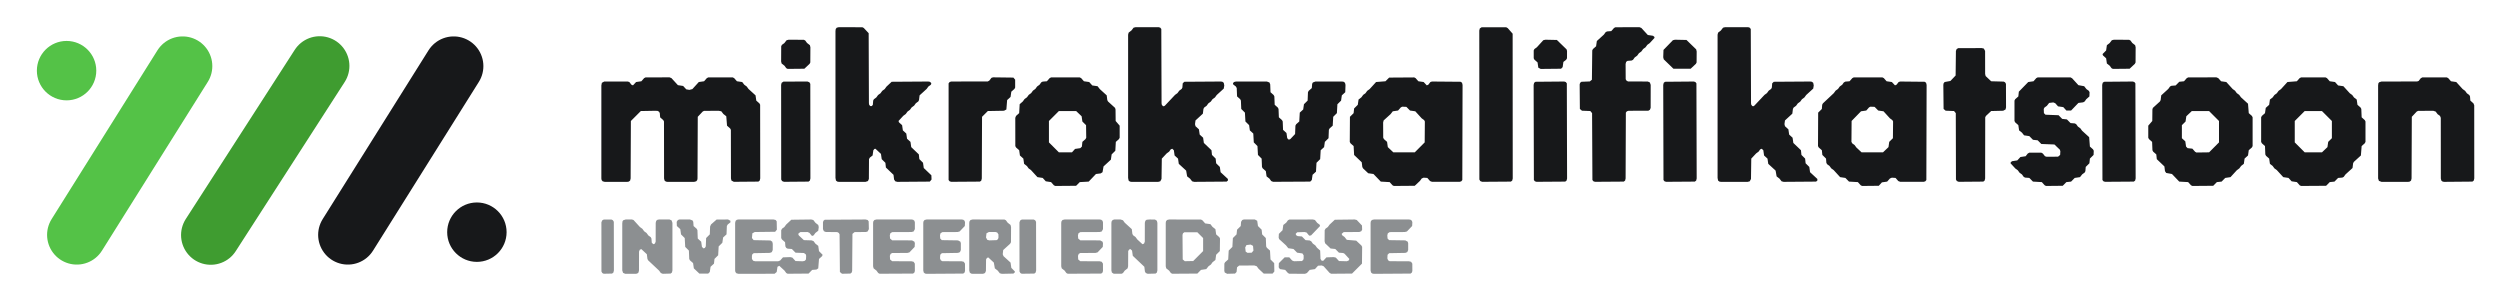
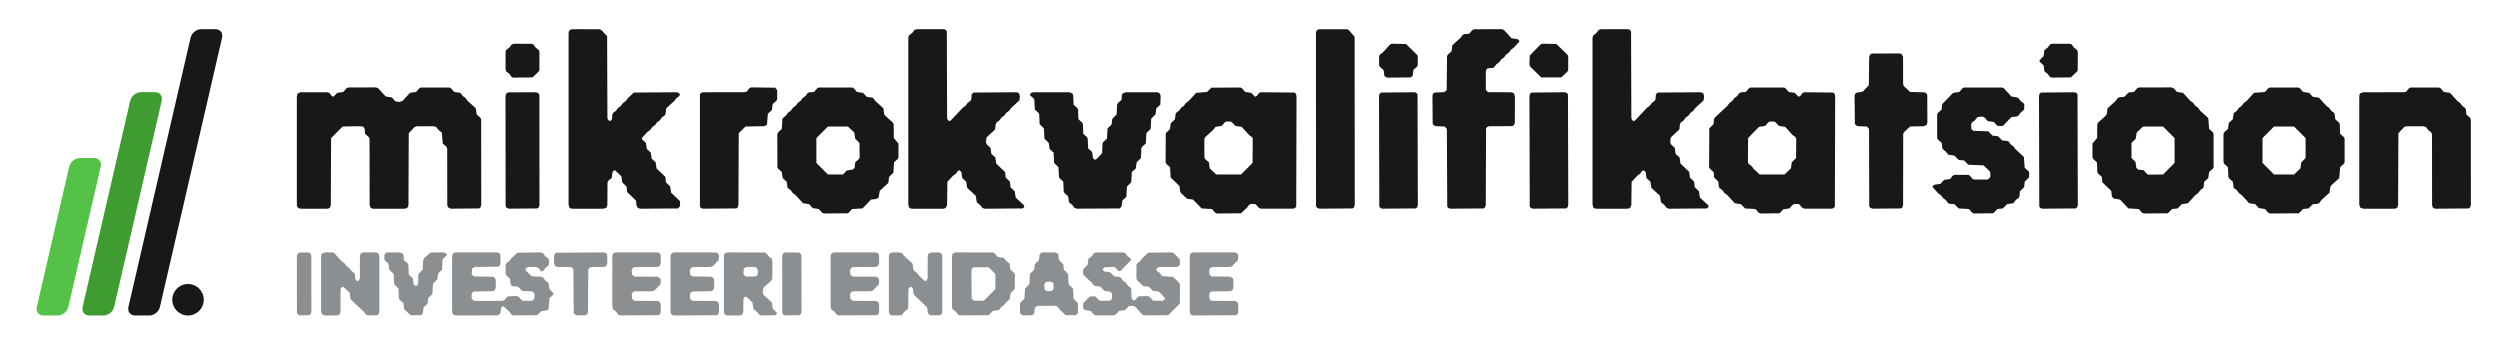
- <svg xmlns="http://www.w3.org/2000/svg" viewBox="-6.00 -6.50 597.69 72.00" role="img" aria-labelledby="tlk dlk" width="598" height="72">
-   <g transform="translate(0.00,-0.50) scale(0.8882)">
-     <line x1="13.75" y1="56.5" x2="42.25" y2="11.05" stroke="#54c247" stroke-width="16.0" stroke-linecap="round" />
-     <line x1="49.83" y1="56.55" x2="79.17" y2="11.0" stroke="#3f9c30" stroke-width="16.0" stroke-linecap="round" />
-     <line x1="86.75" y1="56.5" x2="115.25" y2="11.05" stroke="#17181a" stroke-width="16.0" stroke-linecap="round" />
-     <circle cx="11.0" cy="12.27" r="8.0" fill="#54c247" />
-     <circle cx="121.5" cy="55.77" r="8.0" fill="#17181a" />
+ <svg xmlns="http://www.w3.org/2000/svg" viewBox="-6.00 -6.00 515.17 71.00" role="img" aria-labelledby="tlk dlk" width="515" height="71">
+   <g transform="scale(0.59)">
+     <g transform="translate(25.087,0) skewX(-13)">
+       <rect x="0.0" y="45.0" width="11.0" height="55.0" rx="3.0" fill="#54c247" />
+       <rect x="16.0" y="22.0" width="11.0" height="78.0" rx="3.0" fill="#3f9c30" />
+       <rect x="32.0" y="0.0" width="11.0" height="100.0" rx="3.0" fill="#17181a" />
+     </g>
+     <circle cx="55.5" cy="94.5" r="5.5" fill="#17181a" />
  </g>
-   <g transform="translate(137.69,0)">
+   <g transform="translate(55.17,0)">
    <path d="M78.56,36.94L70.81,37.00L70.31,36.87L70.02,36.44L69.88,35.31L68.06,33.57L67.94,32.44L67.06,31.57L66.88,30.31L65.56,29.08L65.31,29.13L65.06,29.44L64.88,30.69L64.23,31.19L64.02,31.56L63.99,36.31L63.77,36.81L63.19,37.00L56.81,37.00L56.44,36.94L56.12,36.69L56.00,36.06L56.00,0.94L56.06,0.44L56.31,0.12L56.81,0.00L62.44,0.02L62.77,0.19L63.94,1.44L64.00,18.19L64.06,18.56L64.31,18.87L64.69,18.87L64.94,18.57L65.02,17.56L65.19,17.23L65.77,16.81L66.19,16.23L66.77,15.81L67.19,15.23L67.77,14.81L68.19,14.23L69.44,13.06L78.19,13.00L78.56,13.06L78.87,13.31L78.92,13.56L78.77,13.81L78.23,14.19L77.81,14.77L76.12,16.31L75.98,17.44L75.81,17.77L75.23,18.19L74.81,18.77L74.23,19.19L73.81,19.77L73.23,20.19L72.81,20.77L72.23,21.19L71.08,22.44L71.19,22.76L71.94,23.44L72.12,24.69L72.94,25.44L73.12,26.69L73.94,27.43L74.12,28.69L75.94,30.43L76.06,31.56L76.94,32.43L77.12,33.69L78.94,35.43L78.98,36.44L78.56,36.94Z M149.56,36.94L141.81,37.00L141.31,36.87L140.81,36.23L140.12,35.69L139.88,34.31L138.12,32.69L137.94,31.44L137.12,30.69L136.94,29.44L136.56,29.08L136.19,29.23L135.81,29.77L135.23,30.19L134.06,31.44L133.99,36.31L133.69,36.87L133.19,37.00L126.81,37.00L126.44,36.94L126.12,36.69L126.00,36.06L126.00,1.81L126.12,1.31L126.81,0.77L127.31,0.12L127.81,0.00L133.31,0.00L133.69,0.12L133.94,0.44L134.00,18.19L134.06,18.56L134.31,18.87L134.56,18.92L134.81,18.76L137.23,16.19L137.81,15.77L138.23,15.19L138.81,14.77L138.98,14.44L139.06,13.44L139.44,13.06L148.19,13.00L148.56,13.06L148.88,13.31L149.00,13.94L148.88,14.69L147.19,16.23L146.77,16.81L146.19,17.23L145.77,17.81L145.19,18.23L144.77,18.81L144.19,19.23L144.02,19.56L143.88,20.69L142.12,22.31L142.00,23.19L142.12,23.69L142.94,24.44L143.12,25.69L143.94,26.44L144.12,27.69L145.94,29.43L146.06,30.56L146.94,31.43L147.06,32.56L147.94,33.43L148.12,34.69L149.87,36.31L149.87,36.69L149.56,36.94Z M217.56,36.94L210.69,36.99L210.23,36.81L210.02,36.44L210.00,0.81L210.12,0.31L210.56,0.02L216.44,0.02L216.81,0.23L217.98,1.56L218.00,36.19L217.88,36.69L217.56,36.94Z M244.56,36.94L237.69,36.99L237.31,36.87L237.06,36.56L236.98,20.56L236.56,20.06L234.56,19.98L234.06,19.56L234.01,13.69L234.12,13.31L234.44,13.06L236.44,12.98L236.94,12.57L237.02,5.56L237.19,5.23L237.94,4.57L238.12,3.31L239.81,1.77L240.23,1.19L240.56,1.02L241.57,0.94L242.23,0.19L242.56,0.02L248.31,0.00L248.77,0.19L250.31,1.87L251.56,2.06L251.87,2.31L251.92,2.56L250.77,3.81L250.19,4.23L249.77,4.81L249.19,5.23L248.77,5.81L248.19,6.23L247.77,6.81L247.19,7.23L246.77,7.81L246.44,7.98L245.44,8.06L245.12,8.31L245.00,8.81L245.02,12.44L245.19,12.76L245.56,12.98L250.31,13.00L250.81,13.23L251.00,13.81L250.99,19.31L250.81,19.76L250.44,19.98L245.69,20.00L245.31,20.12L245.06,20.44L245.00,36.19L244.88,36.69L244.56,36.94Z M290.56,36.94L282.81,37.00L282.31,36.87L281.81,36.23L281.12,35.69L280.88,34.31L279.12,32.69L278.94,31.44L278.12,30.69L277.94,29.44L277.56,29.08L277.19,29.23L276.81,29.77L276.23,30.19L275.06,31.44L274.99,36.31L274.69,36.87L274.19,37.00L267.81,37.00L267.44,36.94L267.12,36.69L267.00,36.06L267.00,1.81L267.12,1.31L267.77,0.81L268.31,0.12L268.81,0.00L274.31,0.00L274.69,0.12L274.94,0.44L275.00,18.19L275.06,18.56L275.31,18.87L275.56,18.92L275.81,18.76L278.23,16.19L278.81,15.77L279.23,15.19L279.81,14.77L279.98,14.44L280.06,13.44L280.44,13.06L289.19,13.00L289.56,13.06L289.88,13.31L290.00,13.94L289.88,14.69L288.19,16.23L287.77,16.81L287.19,17.23L286.77,17.81L286.19,18.23L285.77,18.81L285.19,19.23L285.02,19.56L284.88,20.69L283.12,22.31L283.00,23.19L283.12,23.69L283.94,24.44L284.12,25.69L284.94,26.44L285.12,27.69L286.94,29.43L287.06,30.56L287.94,31.43L288.06,32.56L288.94,33.43L289.12,34.69L290.87,36.31L290.87,36.69L290.56,36.94Z M48.56,9.94L44.56,9.98L44.23,9.81L43.81,9.23L43.12,8.69L43.00,8.19L43.02,4.56L43.19,4.23L43.77,3.81L44.31,3.12L44.81,3.00L48.44,3.02L48.77,3.19L49.19,3.77L49.88,4.31L50.00,4.81L49.98,8.44L49.81,8.77L48.56,9.94Z M229.56,9.94L224.69,9.99L224.12,9.69L223.94,8.43L223.19,7.77L223.02,7.44L223.02,5.56L223.19,5.23L223.77,4.81L225.31,3.12L225.81,3.00L228.56,3.06L230.88,5.31L230.99,5.69L230.98,7.44L230.77,7.81L230.12,8.31L229.94,9.56L229.56,9.94Z M260.56,9.94L256.44,9.94L254.12,7.69L254.00,7.19L254.06,5.44L256.31,3.12L256.81,3.00L259.56,3.06L261.88,5.31L262.00,5.81L261.98,8.44L261.81,8.77L260.56,9.94Z M365.56,9.94L361.56,9.98L361.23,9.81L360.81,9.23L360.12,8.69L359.94,7.44L359.19,6.76L359.08,6.44L359.94,5.57L360.12,4.31L360.77,3.81L361.31,3.12L361.81,3.00L365.44,3.02L365.77,3.19L366.19,3.77L366.88,4.31L367.00,4.81L366.98,8.44L366.81,8.77L365.56,9.94Z M330.56,36.94L324.69,36.99L324.23,36.81L324.02,36.44L323.98,20.56L323.56,20.06L321.56,19.98L321.06,19.56L321.00,13.81L321.06,13.44L321.31,13.12L322.69,12.87L323.94,11.56L324.01,5.69L324.19,5.23L324.56,5.02L330.19,5.00L330.69,5.12L330.99,5.69L331.00,11.19L331.12,11.69L332.44,12.94L335.44,13.02L335.77,13.19L335.98,13.56L336.00,19.19L335.88,19.69L335.31,19.99L332.44,20.06L331.19,21.23L331.02,21.56L331.00,36.19L330.88,36.69L330.56,36.94Z M37.56,36.94L31.69,36.99L31.12,36.69L31.00,36.19L30.98,24.56L30.81,24.23L30.06,23.56L29.88,21.31L29.19,20.77L28.69,20.12L28.06,20.00L24.56,20.02L24.23,20.19L23.06,21.44L23.00,36.19L22.94,36.56L22.69,36.87L22.19,37.00L15.81,37.00L15.44,36.94L15.12,36.69L15.00,36.19L14.98,22.56L14.81,22.23L14.06,21.57L13.98,20.56L13.81,20.23L13.44,20.02L12.81,20.00L9.44,20.06L7.06,22.44L7.00,36.19L6.88,36.69L6.56,36.94L6.19,37.00L0.81,37.00L0.31,36.87L0.06,36.56L0.00,36.19L0.00,13.94L0.12,13.31L0.69,13.00L6.31,13.00L6.69,13.12L7.19,13.76L7.56,13.92L8.31,13.12L9.57,12.94L10.23,12.19L10.56,12.02L16.31,12.00L16.77,12.19L18.31,13.87L19.56,14.06L20.31,14.87L21.06,15.00L21.77,14.81L23.31,13.12L24.57,12.94L25.23,12.19L25.56,12.02L31.44,12.02L31.77,12.19L32.43,12.94L33.69,13.12L34.19,13.77L34.77,14.19L35.19,14.77L36.88,16.31L37.06,17.57L37.81,18.23L37.98,18.56L38.00,36.19L37.88,36.69L37.56,36.94Z M90.56,36.94L83.69,36.99L83.31,36.87L83.06,36.56L83.06,13.44L83.31,13.12L83.69,13.00L92.44,12.98L92.81,12.77L93.31,12.12L93.69,12.00L98.56,12.06L98.98,12.56L98.98,14.44L98.81,14.77L98.06,15.43L97.88,16.69L97.06,17.44L96.88,19.69L96.31,19.99L92.44,20.06L91.06,21.44L91.00,36.19L90.88,36.69L90.56,36.94Z M113.56,37.94L108.56,37.98L108.23,37.81L107.57,37.06L106.31,36.87L105.57,36.06L104.31,35.87L102.77,34.19L102.19,33.77L101.81,33.23L101.12,32.69L100.94,31.43L100.12,30.69L99.94,29.43L99.19,28.77L99.02,28.44L99.01,21.69L99.19,21.23L99.94,20.56L100.06,18.43L100.81,17.77L101.23,17.19L101.81,16.77L102.23,16.19L102.81,15.77L103.23,15.19L103.81,14.77L104.23,14.19L104.81,13.77L105.23,13.19L105.56,13.02L106.57,12.94L107.23,12.19L107.56,12.02L114.44,12.02L114.77,12.19L115.43,12.94L116.69,13.12L117.43,13.94L118.69,14.12L119.23,14.81L120.88,16.31L121.02,17.44L121.19,17.77L122.88,19.31L122.99,19.69L123.02,22.44L123.98,23.56L123.98,26.44L123.81,26.77L123.06,27.44L122.94,29.56L122.06,30.43L121.88,31.69L120.12,33.31L119.88,34.69L119.44,34.98L118.31,35.12L116.57,36.94L114.44,37.06L113.56,37.94Z M194.56,37.94L189.56,37.98L189.23,37.81L188.56,37.06L186.44,36.94L184.69,35.12L183.43,34.94L182.19,33.77L182.02,33.44L181.88,32.31L180.06,30.57L179.94,28.44L179.19,27.77L179.02,27.44L179.06,21.44L179.94,20.57L180.06,19.44L180.94,18.57L181.12,17.31L181.81,16.77L182.23,16.19L182.77,15.81L183.19,15.23L183.77,14.81L185.31,13.12L187.56,12.94L188.44,12.06L194.44,12.02L194.77,12.19L195.43,12.94L196.69,13.12L197.44,13.92L197.81,13.76L198.31,13.12L198.69,13.00L205.56,13.06L205.88,13.31L206.00,13.81L205.94,36.56L205.69,36.87L205.31,36.99L198.69,36.99L198.23,36.81L197.57,36.06L196.69,36.00L196.23,36.19L195.81,36.77L194.56,37.94Z M305.56,37.94L301.56,37.98L301.23,37.81L300.56,37.06L298.44,36.94L297.57,36.06L296.31,35.87L294.77,34.19L294.19,33.77L293.77,33.19L293.19,32.77L293.02,32.44L292.94,31.43L292.06,30.56L291.94,29.43L291.19,28.77L291.02,28.44L291.06,20.44L291.94,19.57L292.02,18.56L292.19,18.23L294.81,15.77L295.23,15.19L295.81,14.77L296.23,14.19L296.81,13.77L297.19,13.23L297.56,13.02L298.57,12.94L299.23,12.19L299.56,12.02L306.44,12.02L306.77,12.19L307.43,12.94L308.69,13.12L309.44,13.92L309.81,13.76L310.31,13.12L310.69,13.00L316.56,13.06L316.88,13.31L317.00,13.81L316.94,36.56L316.69,36.87L316.31,36.99L310.69,36.99L310.23,36.81L309.57,36.06L308.69,36.00L308.23,36.19L307.56,36.94L306.31,37.12L305.56,37.94Z M349.56,37.94L345.56,37.98L345.23,37.81L344.56,37.06L342.44,36.94L341.57,36.06L340.56,35.98L340.23,35.81L339.81,35.23L339.23,34.81L338.81,34.23L338.23,33.81L337.08,32.56L337.13,32.31L337.44,32.06L338.69,31.87L339.44,31.06L340.69,30.87L341.19,30.23L341.56,30.02L344.44,30.02L344.81,30.23L345.31,30.87L345.69,30.99L348.44,30.98L348.94,30.56L348.99,29.69L348.88,29.31L347.57,28.06L344.44,27.94L343.57,27.06L342.44,26.94L341.57,26.06L340.31,25.87L339.81,25.23L339.12,24.69L338.94,23.43L338.19,22.77L338.02,22.44L338.02,17.56L338.19,17.23L338.94,16.57L339.06,15.43L341.31,13.12L342.57,12.94L343.23,12.19L343.56,12.02L351.44,12.02L351.81,12.23L353.31,13.87L354.69,14.12L355.23,14.81L355.81,15.23L355.98,15.56L355.94,16.57L355.19,17.23L354.81,17.77L354.44,17.98L353.31,18.12L351.56,19.94L350.44,19.94L349.69,19.12L348.44,18.94L347.77,18.19L347.31,18.00L346.31,18.12L345.77,18.81L345.19,19.23L345.02,19.56L345.06,20.56L345.44,20.94L348.56,21.06L349.43,21.94L350.56,22.06L351.43,22.94L352.44,23.02L352.77,23.19L353.19,23.77L353.77,24.19L354.19,24.77L355.88,26.31L356.06,28.56L356.81,29.23L356.98,29.56L356.94,30.56L356.06,31.43L355.94,32.56L355.06,33.43L354.98,34.44L354.81,34.77L354.23,35.19L353.69,35.87L352.43,36.06L351.56,36.94L350.43,37.06L349.56,37.94Z M385.56,37.94L380.56,37.98L380.23,37.81L379.56,37.06L377.43,36.94L375.69,35.12L374.31,34.87L374.02,34.44L373.88,33.31L372.06,31.57L371.94,30.43L371.19,29.77L371.02,29.44L370.94,27.44L370.19,26.77L370.02,26.44L370.02,23.56L370.98,22.44L371.01,19.69L371.12,19.31L372.81,17.77L372.98,17.44L373.12,16.31L374.81,14.77L375.23,14.19L375.56,14.02L376.57,13.94L377.44,13.06L378.57,12.94L379.23,12.19L379.56,12.02L386.31,12.00L386.77,12.19L387.44,12.94L388.69,13.12L390.23,14.81L390.77,15.19L391.19,15.77L391.77,16.19L392.19,16.77L393.88,18.31L394.06,20.56L394.81,21.23L394.98,21.56L394.98,28.44L394.81,28.77L394.06,29.43L393.88,30.69L393.06,31.43L392.88,32.69L392.23,33.19L391.81,33.77L391.23,34.19L389.69,35.87L388.43,36.06L387.56,36.94L386.43,37.06L385.56,37.94Z M412.56,37.94L406.56,37.98L406.23,37.81L405.57,37.06L404.31,36.87L403.57,36.06L402.31,35.87L400.77,34.19L400.19,33.77L399.77,33.19L399.12,32.69L398.94,31.43L398.19,30.77L398.02,30.44L397.94,28.44L397.19,27.77L397.02,27.44L397.02,21.56L397.19,21.23L397.94,20.57L398.12,19.31L398.94,18.57L399.12,17.31L399.77,16.81L400.19,16.23L400.77,15.81L401.19,15.23L401.77,14.81L403.31,13.12L405.56,12.94L406.23,12.19L406.56,12.02L412.44,12.02L412.77,12.19L413.43,12.94L414.69,13.12L415.43,13.94L416.69,14.12L418.23,15.81L418.81,16.23L419.23,16.81L419.88,17.31L420.06,18.57L420.81,19.23L420.98,19.56L421.06,21.56L421.81,22.23L421.98,22.56L421.98,27.44L421.81,27.77L421.06,28.44L420.88,30.69L419.19,32.23L419.02,32.56L418.88,33.69L417.19,35.23L416.77,35.81L416.44,35.98L415.43,36.06L414.56,36.94L413.43,37.06L412.56,37.94Z M447.56,36.94L440.81,37.00L440.44,36.94L440.12,36.69L440.00,36.19L439.99,21.69L439.81,21.23L439.23,20.81L438.77,20.19L438.19,20.00L434.56,20.02L434.23,20.19L433.06,21.44L433.00,36.19L432.88,36.69L432.56,36.94L432.19,37.00L425.81,37.00L425.19,36.76L425.00,36.19L425.00,13.94L425.06,13.44L425.23,13.19L425.81,13.00L434.31,12.99L434.69,12.87L435.19,12.23L435.56,12.02L441.44,12.02L441.77,12.19L442.43,12.94L443.69,13.12L445.23,14.81L445.81,15.23L446.23,15.81L446.81,16.23L446.98,16.56L447.06,17.56L447.81,18.23L447.99,18.69L448.00,36.19L447.88,36.69L447.56,36.94Z M49.56,36.94L43.69,36.99L43.23,36.81L43.02,36.44L43.00,13.81L43.12,13.31L43.56,13.02L49.31,13.00L49.77,13.19L49.98,13.56L50.00,36.19L49.88,36.69L49.56,36.94Z M169.56,36.94L160.69,36.99L160.23,36.81L159.81,36.23L159.12,35.69L158.94,34.43L158.19,33.77L158.02,33.44L157.94,31.44L157.06,30.56L156.94,28.44L156.06,27.56L155.94,25.44L155.12,24.69L154.94,23.43L154.06,22.56L153.94,20.44L153.06,19.56L152.98,17.56L152.81,17.23L152.06,16.56L151.98,14.56L151.77,14.19L151.13,13.69L151.08,13.44L151.31,13.12L151.81,13.00L159.19,13.00L159.81,13.23L159.99,13.69L160.06,15.56L160.81,16.23L160.98,16.56L161.06,18.56L161.81,19.23L161.98,19.56L162.06,21.56L162.81,22.23L162.98,22.56L163.06,24.56L163.88,25.31L164.06,26.56L164.44,26.92L164.81,26.76L165.94,25.56L166.02,23.56L166.19,23.23L166.94,22.56L167.06,20.44L167.88,19.69L168.06,18.43L168.94,17.56L169.02,15.56L169.19,15.23L169.94,14.57L170.02,13.56L170.19,13.23L170.81,13.00L177.19,13.00L177.56,13.06L177.88,13.31L178.00,13.81L177.94,15.56L177.12,16.31L176.94,17.57L176.06,18.44L175.94,20.56L175.06,21.44L174.94,23.56L174.19,24.23L174.02,24.56L173.94,26.56L173.06,27.43L172.88,28.69L172.06,29.44L171.94,31.56L171.06,32.44L170.94,34.56L170.12,35.31L169.94,36.56L169.56,36.94Z M230.56,36.94L223.69,36.99L223.31,36.87L223.06,36.56L223.00,13.81L223.12,13.31L223.44,13.06L230.31,13.00L230.69,13.12L230.94,13.44L231.00,36.19L230.88,36.69L230.56,36.94Z M261.56,36.94L254.69,36.99L254.31,36.87L254.06,36.56L254.00,13.81L254.12,13.31L254.44,13.06L261.31,13.00L261.69,13.12L261.94,13.44L262.00,36.19L261.88,36.69L261.56,36.94Z M366.56,36.94L359.69,36.99L359.31,36.87L359.06,36.56L359.00,13.81L359.12,13.31L359.44,13.06L366.31,13.00L366.69,13.12L366.94,13.44L367.00,36.19L366.88,36.69L366.56,36.94Z M194.57,29.94L196.94,27.56L196.98,22.56L196.81,22.23L196.23,21.81L194.69,20.12L193.43,19.94L192.56,19.06L191.56,19.02L191.23,19.19L190.57,19.94L189.31,20.12L188.77,20.81L187.12,22.31L187.00,22.81L187.02,26.44L187.19,26.77L187.94,27.43L188.12,28.69L189.44,29.94L194.57,29.94Z M306.57,29.94L307.88,28.69L308.06,27.43L308.94,26.56L308.98,22.56L308.81,22.23L308.23,21.81L306.69,20.12L305.43,19.94L304.56,19.06L303.56,19.02L303.23,19.19L302.57,19.94L301.31,20.12L299.06,22.43L299.02,27.44L299.23,27.81L299.77,28.19L300.19,28.77L301.44,29.94L306.57,29.94Z M112.57,29.94L113.31,29.12L114.56,28.94L114.94,28.57L115.06,27.43L115.81,26.77L115.98,26.44L115.94,23.44L115.06,22.57L114.88,21.31L113.57,20.06L109.44,20.06L107.06,22.44L107.06,27.56L109.44,29.94L112.57,29.94Z M384.57,29.94L386.94,27.56L386.94,22.44L384.56,20.06L380.44,20.06L379.12,21.31L378.94,22.57L378.06,23.44L378.06,26.56L378.88,27.31L379.06,28.56L379.43,28.94L380.57,29.06L381.23,29.81L381.56,29.98L384.57,29.94Z M411.57,29.94L412.88,28.69L413.06,27.43L413.94,26.56L413.94,22.44L411.56,20.06L407.44,20.06L405.06,22.44L405.06,27.56L407.44,29.94L411.57,29.94Z" fill="#17181a" fill-rule="evenodd" />
    <path d="M2.56,58.94L0.56,58.98L0.23,58.81L0.02,58.44L0.01,46.69L0.19,46.23L0.56,46.02L2.44,46.02L2.77,46.19L2.98,46.56L3.00,58.19L2.88,58.69L2.56,58.94Z M16.56,58.94L14.69,58.99L14.23,58.81L13.81,58.23L11.19,55.77L11.02,55.44L10.88,54.31L9.56,53.08L9.19,53.24L9.01,53.69L9.00,58.19L8.88,58.69L8.56,58.94L8.19,59.00L5.69,58.99L5.19,58.76L5.00,58.19L5.00,46.94L5.06,46.44L5.23,46.19L5.81,46.00L7.31,46.00L7.69,46.12L9.23,47.81L9.81,48.23L10.23,48.81L10.81,49.23L11.23,49.81L11.81,50.23L11.98,50.56L12.06,51.56L12.44,51.92L12.81,51.76L12.99,51.31L13.00,46.81L13.12,46.31L13.44,46.06L13.81,46.00L16.31,46.00L16.81,46.23L17.00,46.81L17.00,58.19L16.88,58.69L16.56,58.94Z M25.56,58.94L23.44,58.94L22.12,57.69L21.94,56.43L21.19,55.77L21.02,55.44L20.94,53.44L20.06,52.56L19.94,50.44L19.06,49.57L18.88,48.31L18.06,47.56L18.02,46.56L18.31,46.12L18.69,46.00L21.19,46.00L21.81,46.23L21.98,46.56L22.06,47.57L22.81,48.23L22.98,48.56L23.06,50.56L23.88,51.31L24.06,52.56L24.44,52.92L24.76,52.81L24.98,52.44L25.06,50.44L25.94,49.56L26.01,47.69L26.23,47.19L27.56,46.02L30.31,46.00L30.87,46.31L30.87,46.69L30.23,47.19L30.02,47.56L29.94,49.56L29.12,50.31L28.94,51.57L28.06,52.44L27.94,54.56L27.06,55.43L26.94,56.56L26.12,57.31L25.94,58.56L25.56,58.94Z M49.56,58.94L44.56,58.98L44.23,58.81L43.81,58.23L42.56,57.08L42.13,57.31L41.94,58.56L41.44,58.98L32.81,59.00L32.31,58.87L32.06,58.56L32.00,58.19L32.00,46.81L32.12,46.31L32.44,46.06L32.81,46.00L41.19,46.00L41.69,46.12L41.94,46.44L41.98,48.44L41.57,48.94L36.69,49.00L36.12,49.31L36.02,50.44L36.43,50.94L40.44,51.02L40.88,51.31L41.00,51.81L40.99,53.31L40.77,53.81L40.31,53.99L36.44,54.06L36.12,54.31L36.01,54.69L36.02,55.44L36.31,55.87L36.81,56.00L42.31,55.99L42.77,55.81L43.44,55.06L45.19,55.00L45.69,55.12L46.44,55.94L48.19,56.00L48.69,55.87L48.94,55.56L48.99,54.69L48.88,54.31L48.44,54.02L46.44,53.94L45.57,53.06L44.56,52.98L44.23,52.81L44.02,52.44L43.94,51.43L43.19,50.77L43.02,50.44L43.02,48.56L43.23,48.19L43.77,47.81L44.19,47.23L45.44,46.06L50.19,46.00L50.69,46.12L51.23,46.81L51.88,47.31L52.00,47.81L51.88,48.69L51.19,49.23L50.81,49.76L50.56,49.92L50.31,49.87L49.77,49.19L49.31,49.00L47.56,49.02L47.08,49.44L47.23,49.81L48.44,50.94L50.31,51.00L50.77,51.19L51.19,51.77L51.88,52.31L52.06,53.57L52.92,54.44L52.81,54.76L52.06,55.44L51.88,57.69L51.44,57.98L50.43,58.06L49.56,58.94Z M59.56,58.94L57.56,58.98L57.06,58.56L56.98,49.56L56.81,49.23L56.44,49.02L53.69,48.99L53.23,48.81L53.01,48.31L53.01,46.69L53.12,46.31L53.44,46.06L63.19,46.00L63.69,46.12L63.94,46.44L63.99,48.31L63.69,48.87L63.31,48.99L60.56,49.02L60.06,49.44L59.99,58.31L59.88,58.69L59.56,58.94Z M74.56,58.94L66.56,58.98L66.23,58.81L65.81,58.23L65.12,57.69L65.00,57.19L65.00,46.81L65.06,46.44L65.31,46.12L65.81,46.00L74.19,46.00L74.56,46.06L74.88,46.31L74.99,46.69L74.99,48.31L74.69,48.87L74.19,49.00L69.56,49.02L69.12,49.31L69.00,49.81L69.06,50.56L69.56,50.98L74.31,51.00L74.88,51.31L74.99,51.69L74.94,52.56L73.69,53.87L73.19,54.00L69.56,54.02L69.19,54.23L69.01,54.69L69.06,55.56L69.56,55.98L74.19,56.00L74.69,56.12L74.98,56.56L74.99,58.31L74.88,58.69L74.56,58.94Z M86.56,58.94L77.81,59.00L77.44,58.94L77.12,58.69L77.00,58.19L77.00,46.81L77.06,46.44L77.31,46.12L77.81,46.00L86.19,46.00L86.56,46.06L86.88,46.31L86.99,46.69L86.94,47.56L85.69,48.87L85.19,49.00L81.56,49.02L81.12,49.31L81.00,49.81L81.06,50.56L81.44,50.94L85.31,51.00L85.88,51.31L85.99,51.69L85.99,53.31L85.77,53.81L85.31,53.99L81.44,54.06L81.06,54.44L81.01,55.31L81.19,55.76L81.56,55.98L86.19,56.00L86.69,56.12L86.98,56.56L86.99,58.31L86.88,58.69L86.56,58.94Z M98.56,58.94L95.81,59.00L95.31,58.87L94.81,58.23L94.12,57.69L93.88,56.31L92.56,55.08L92.24,55.19L92.02,55.56L91.99,58.31L91.77,58.81L91.31,58.99L88.81,59.00L88.44,58.94L88.12,58.69L88.00,58.19L88.00,46.81L88.06,46.44L88.31,46.12L88.81,46.00L96.44,46.02L96.77,46.19L97.19,46.77L97.88,47.31L98.00,47.81L97.98,51.44L97.77,51.81L96.12,53.31L96.01,54.31L96.19,54.77L97.88,56.31L98.06,57.57L98.92,58.44L98.87,58.69L98.56,58.94Z M103.56,58.94L100.56,58.98L100.23,58.81L100.02,58.44L100.01,46.69L100.19,46.23L100.56,46.02L103.44,46.02L103.77,46.19L103.98,46.56L104.00,58.19L103.88,58.69L103.56,58.94Z M119.56,58.94L111.56,58.98L111.23,58.81L110.81,58.23L110.12,57.69L110.00,57.19L110.00,46.81L110.06,46.44L110.31,46.12L110.81,46.00L119.19,46.00L119.56,46.06L119.88,46.31L119.99,46.69L119.99,48.31L119.69,48.87L119.19,49.00L114.56,49.02L114.12,49.31L114.00,49.81L114.06,50.56L114.56,50.98L119.31,51.00L119.88,51.31L119.99,51.69L119.94,52.56L118.69,53.87L118.19,54.00L114.56,54.02L114.19,54.23L114.01,54.69L114.06,55.56L114.56,55.98L119.19,56.00L119.69,56.12L119.98,56.56L119.99,58.31L119.88,58.69L119.56,58.94Z M132.56,58.94L130.69,58.99L130.23,58.81L130.02,58.44L129.88,57.31L127.12,54.69L126.94,53.44L126.56,53.08L126.24,53.19L126.02,53.56L126.00,57.19L125.88,57.69L125.19,58.23L124.77,58.81L124.44,58.98L122.56,58.98L122.12,58.69L122.00,58.19L122.00,46.81L122.06,46.44L122.31,46.12L122.69,46.00L124.19,46.00L124.77,46.19L125.19,46.77L126.88,48.31L127.02,49.44L127.19,49.77L127.77,50.19L128.19,50.77L129.44,51.92L129.81,51.76L129.99,51.31L130.00,46.81L130.12,46.31L130.44,46.06L131.19,46.00L132.44,46.02L132.88,46.31L133.00,46.81L133.00,58.19L132.88,58.69L132.56,58.94Z M142.56,58.94L136.56,58.98L136.23,58.81L135.81,58.23L135.12,57.69L135.00,57.19L135.00,46.81L135.06,46.44L135.31,46.12L135.81,46.00L143.44,46.02L143.77,46.19L144.43,46.94L145.69,47.12L146.19,47.77L146.88,48.31L147.06,49.57L147.81,50.23L147.98,50.56L147.94,53.56L147.06,54.43L146.88,55.69L146.19,56.23L145.81,56.77L145.23,57.19L144.69,57.87L143.43,58.06L142.56,58.94Z M160.56,58.94L158.44,58.94L157.19,57.77L156.77,57.19L156.19,57.00L152.56,57.02L152.06,57.43L151.94,58.56L151.57,58.94L149.69,58.99L149.12,58.69L149.01,58.31L149.02,56.56L149.19,56.23L149.94,55.56L150.06,53.44L150.94,52.56L151.06,50.44L151.94,49.57L152.06,48.44L152.94,47.57L153.02,46.56L153.31,46.12L153.69,46.00L156.31,46.00L156.88,46.31L157.06,47.57L157.94,48.44L158.06,49.57L158.94,50.44L159.02,52.44L159.19,52.77L159.94,53.44L160.06,55.56L160.94,56.44L160.98,58.44L160.56,58.94Z M179.56,58.94L174.56,58.98L174.19,58.77L172.77,57.19L172.31,57.00L171.43,57.06L170.69,57.87L169.44,58.06L168.77,58.81L168.31,58.99L164.56,58.98L164.23,58.81L163.57,58.06L162.31,57.87L162.02,57.44L162.06,56.44L163.44,55.06L164.56,55.06L165.23,55.81L165.69,55.99L167.56,55.94L167.88,55.69L167.99,55.31L167.98,54.56L167.69,54.12L166.43,53.94L165.56,53.06L164.31,52.87L163.77,52.19L162.12,50.69L162.01,50.31L162.06,49.44L162.94,48.57L163.12,47.31L163.81,46.77L164.23,46.19L164.56,46.02L170.19,46.00L170.69,46.12L171.23,46.81L171.81,47.24L171.92,47.56L169.76,49.81L169.31,49.87L168.69,49.12L168.19,49.00L166.44,49.06L166.08,49.44L166.19,49.76L166.56,49.98L167.57,50.06L168.44,50.94L169.44,51.02L169.81,51.23L170.19,51.77L170.77,52.19L171.19,52.77L171.94,53.43L172.02,55.44L172.31,55.87L172.69,55.87L173.44,55.06L175.19,55.00L175.69,55.12L176.44,55.94L178.31,55.99L178.76,55.81L178.92,55.44L177.77,54.19L177.44,54.02L176.43,53.94L175.56,53.06L174.43,52.94L173.12,51.69L173.00,51.19L173.02,48.56L173.23,48.19L173.77,47.81L174.19,47.23L175.44,46.06L180.19,46.00L180.69,46.12L181.94,47.44L181.98,48.44L181.77,48.81L181.31,48.99L177.56,49.02L177.08,49.44L177.19,49.76L177.77,50.19L178.31,50.87L180.56,51.06L181.81,52.23L181.98,52.56L181.94,56.56L179.56,58.94Z M193.56,58.94L184.81,59.00L184.44,58.94L184.12,58.69L184.00,58.19L184.00,46.81L184.06,46.44L184.31,46.12L184.81,46.00L193.19,46.00L193.56,46.06L193.88,46.31L193.99,46.69L193.94,47.56L192.69,48.87L192.19,49.00L188.56,49.02L188.12,49.31L188.00,49.81L188.06,50.56L188.44,50.94L192.31,51.00L192.88,51.31L192.99,51.69L192.99,53.31L192.77,53.81L192.31,53.99L188.44,54.06L188.06,54.44L188.01,55.31L188.19,55.76L188.56,55.98L193.19,56.00L193.69,56.12L193.98,56.56L193.99,58.31L193.88,58.69L193.56,58.94Z M94.57,50.94L94.88,50.69L94.99,50.31L94.98,49.56L94.69,49.12L94.31,49.00L92.69,49.00L92.12,49.31L92.01,50.31L92.31,50.87L92.81,51.00L94.57,50.94Z M141.57,55.94L143.94,53.56L143.94,50.44L142.56,49.06L139.44,49.06L139.12,49.31L139.01,49.69L139.06,55.56L139.56,55.98L141.57,55.94Z M155.57,53.94L155.98,53.44L155.88,52.31L155.31,52.00L154.31,52.12L154.01,52.69L154.12,53.69L154.56,53.98L155.57,53.94Z" fill="#8c8f91" fill-rule="evenodd" />
  </g>
</svg>
